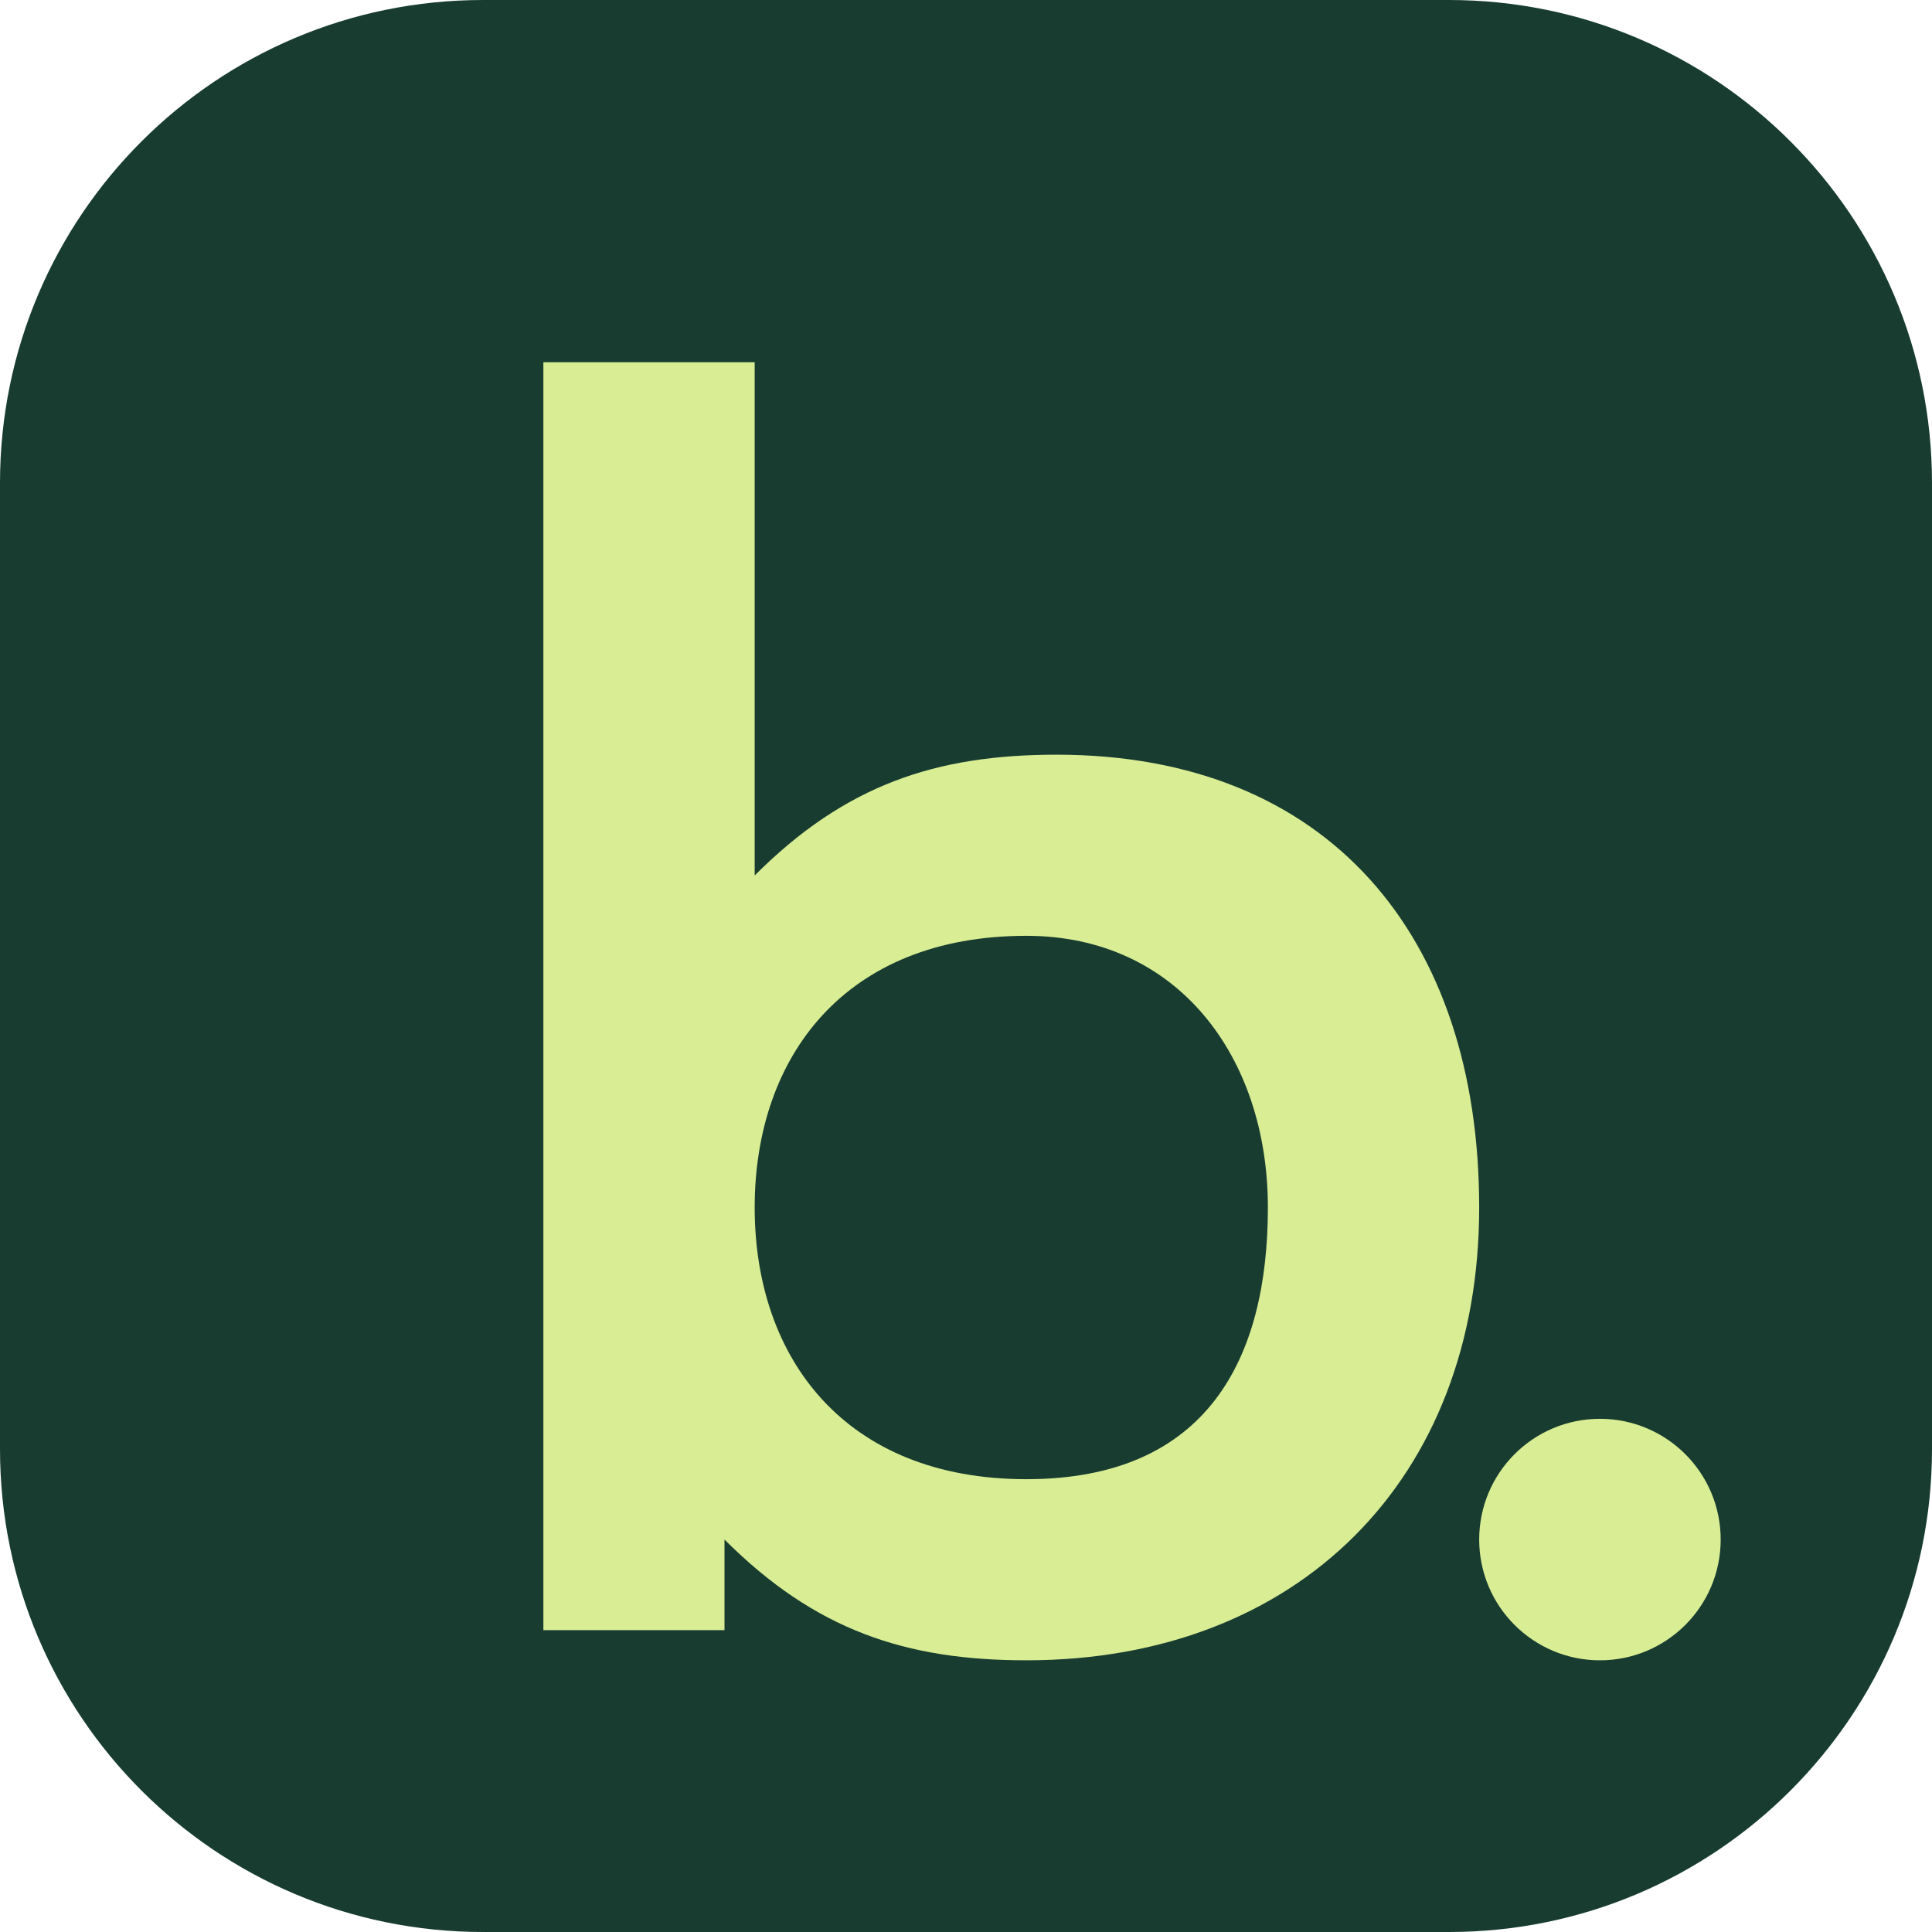
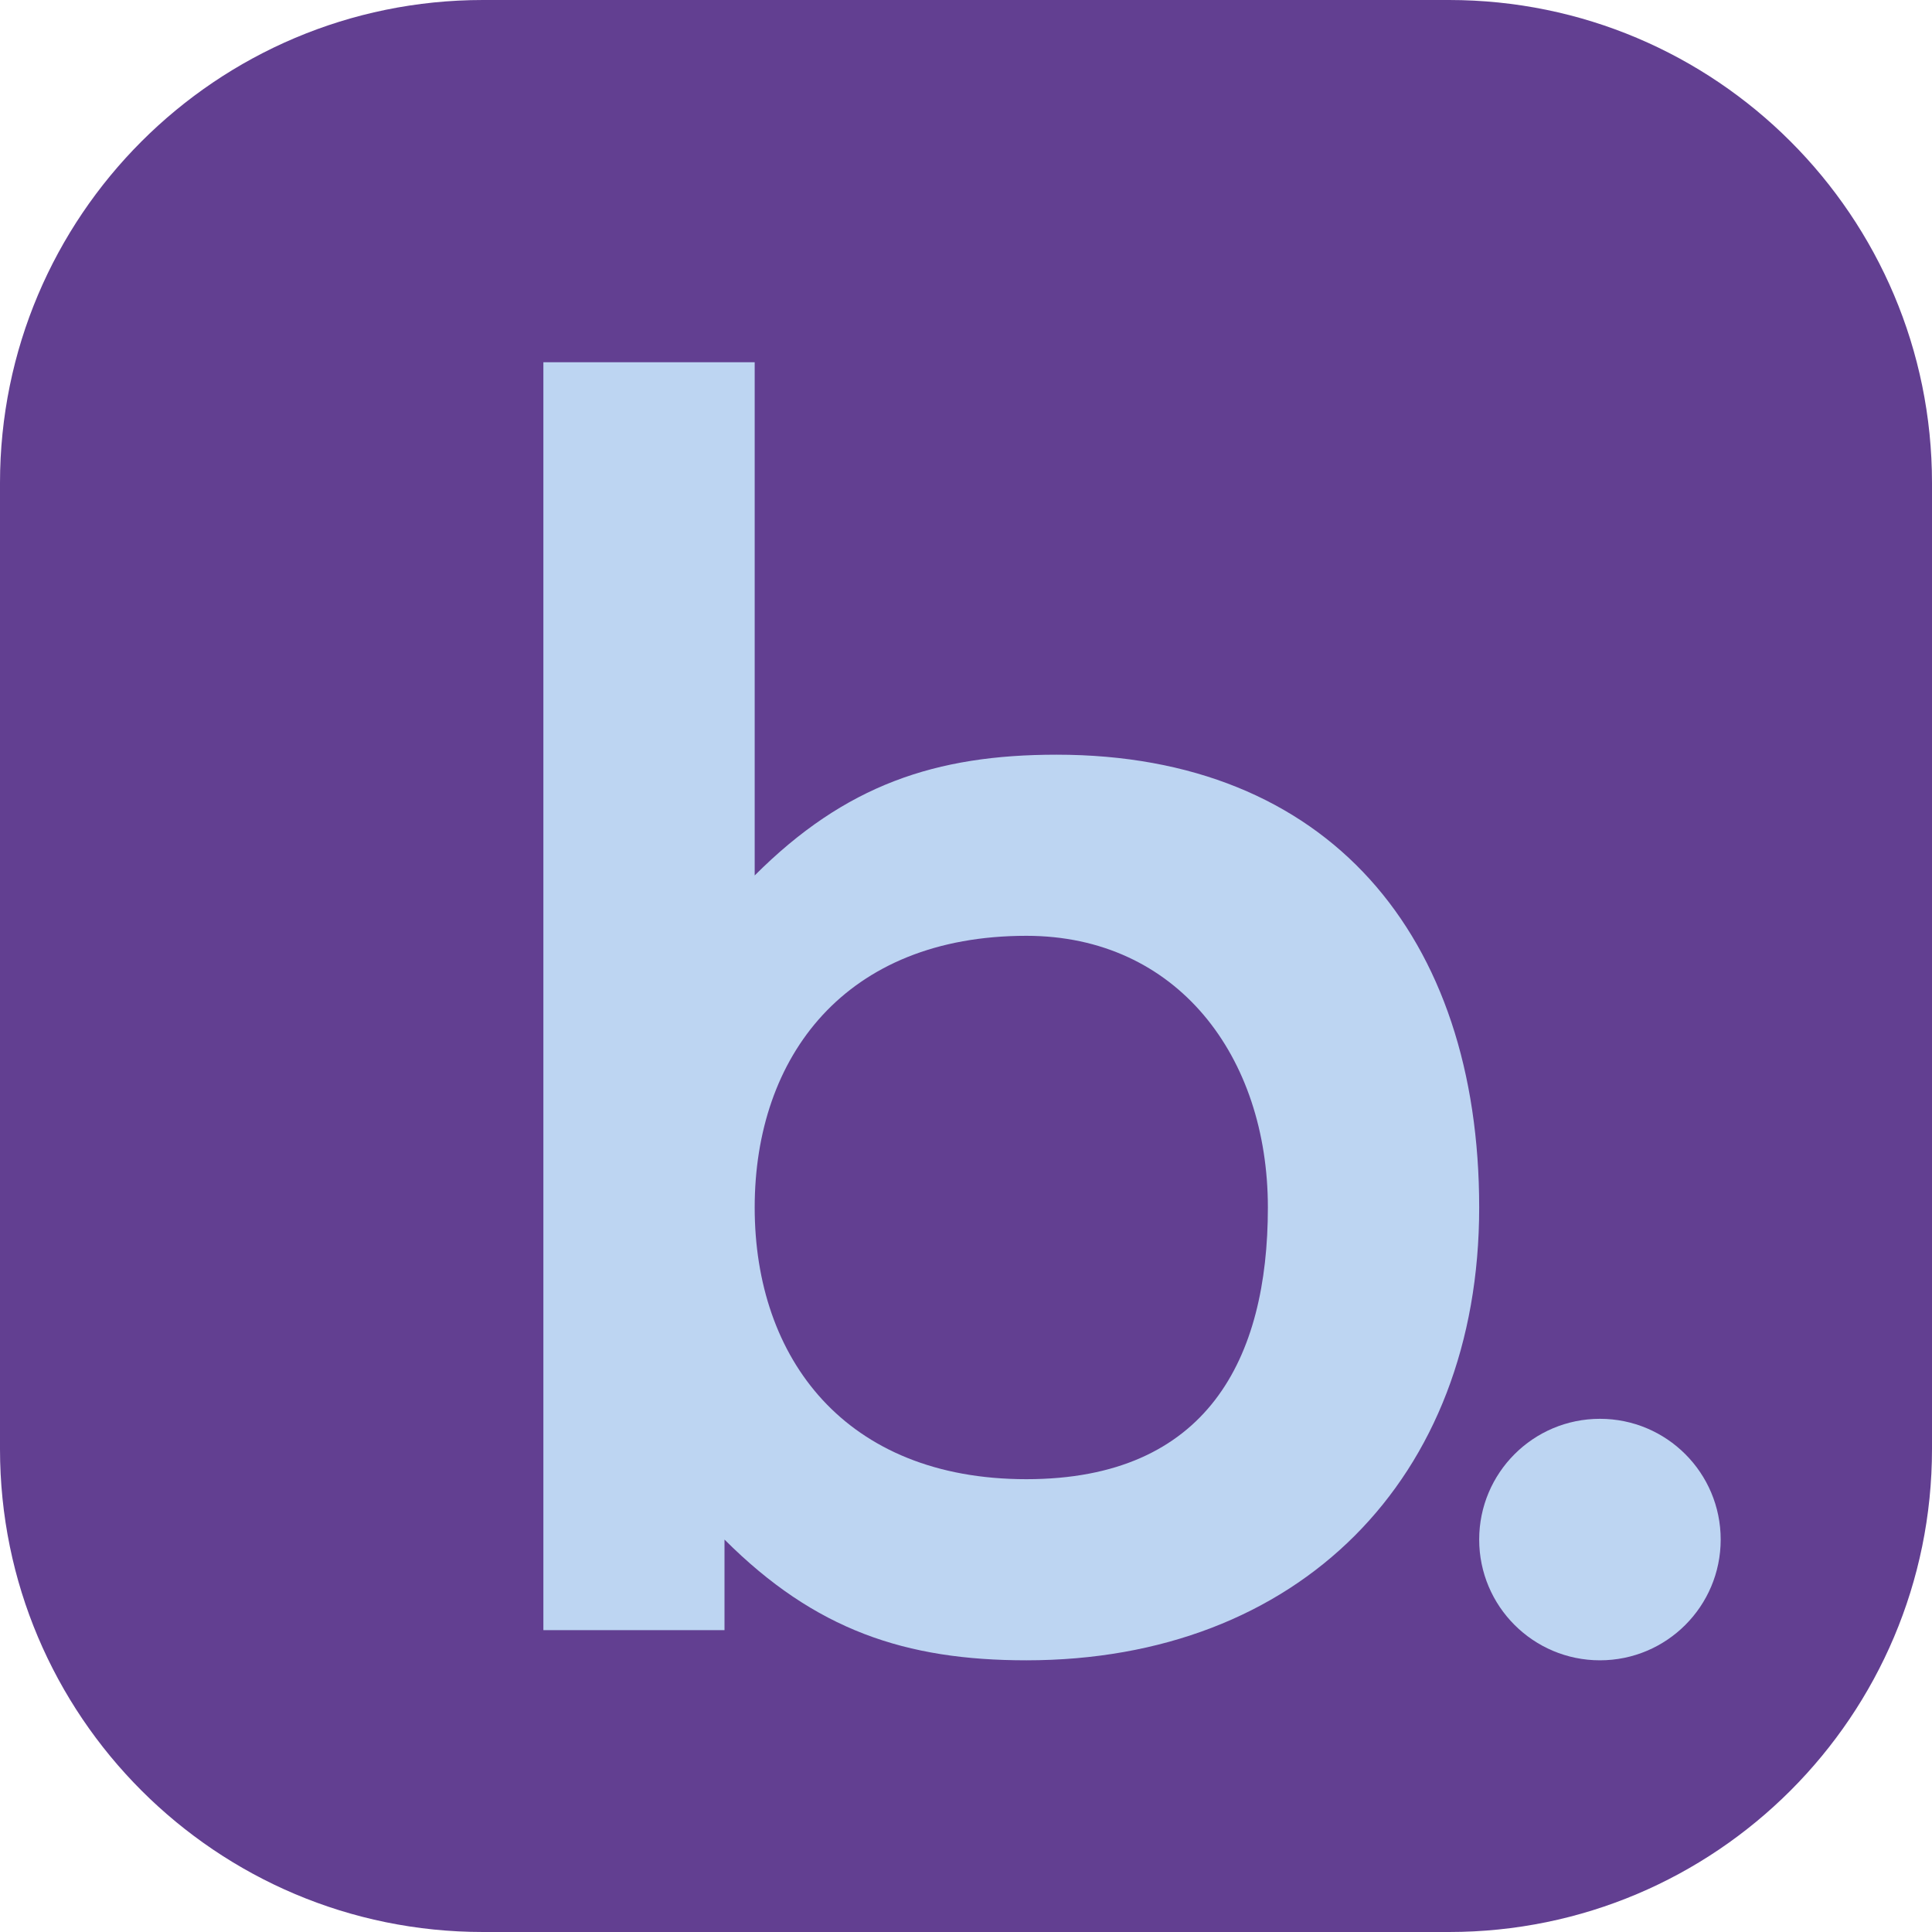
<svg xmlns="http://www.w3.org/2000/svg" viewBox="0 0 64 64">
-   <rect width="64" height="64" rx="16" fill="#183c30" />
-   <path d="M18 12h7v17c3-3 6-4 10-4 9 0 14 6 14 15s-6 15-15 15c-4 0-7-1-10-4v3h-6V12zm16 19c-6 0-9 4-9 9s3 9 9 9 8-4 8-9-3-9-8-9z" fill="#d8ed94" />
-   <circle cx="53" cy="51" r="4" fill="#d8ed94" />
+   <rect width="64" height="64" rx="16" fill="#623f91" />
+   <path d="M18 12h7v17c3-3 6-4 10-4 9 0 14 6 14 15s-6 15-15 15c-4 0-7-1-10-4v3h-6V12zm16 19c-6 0-9 4-9 9s3 9 9 9 8-4 8-9-3-9-8-9z" fill="#bdd5f2" />
+   <circle cx="53" cy="51" r="4" fill="#bdd5f2" />
</svg>
